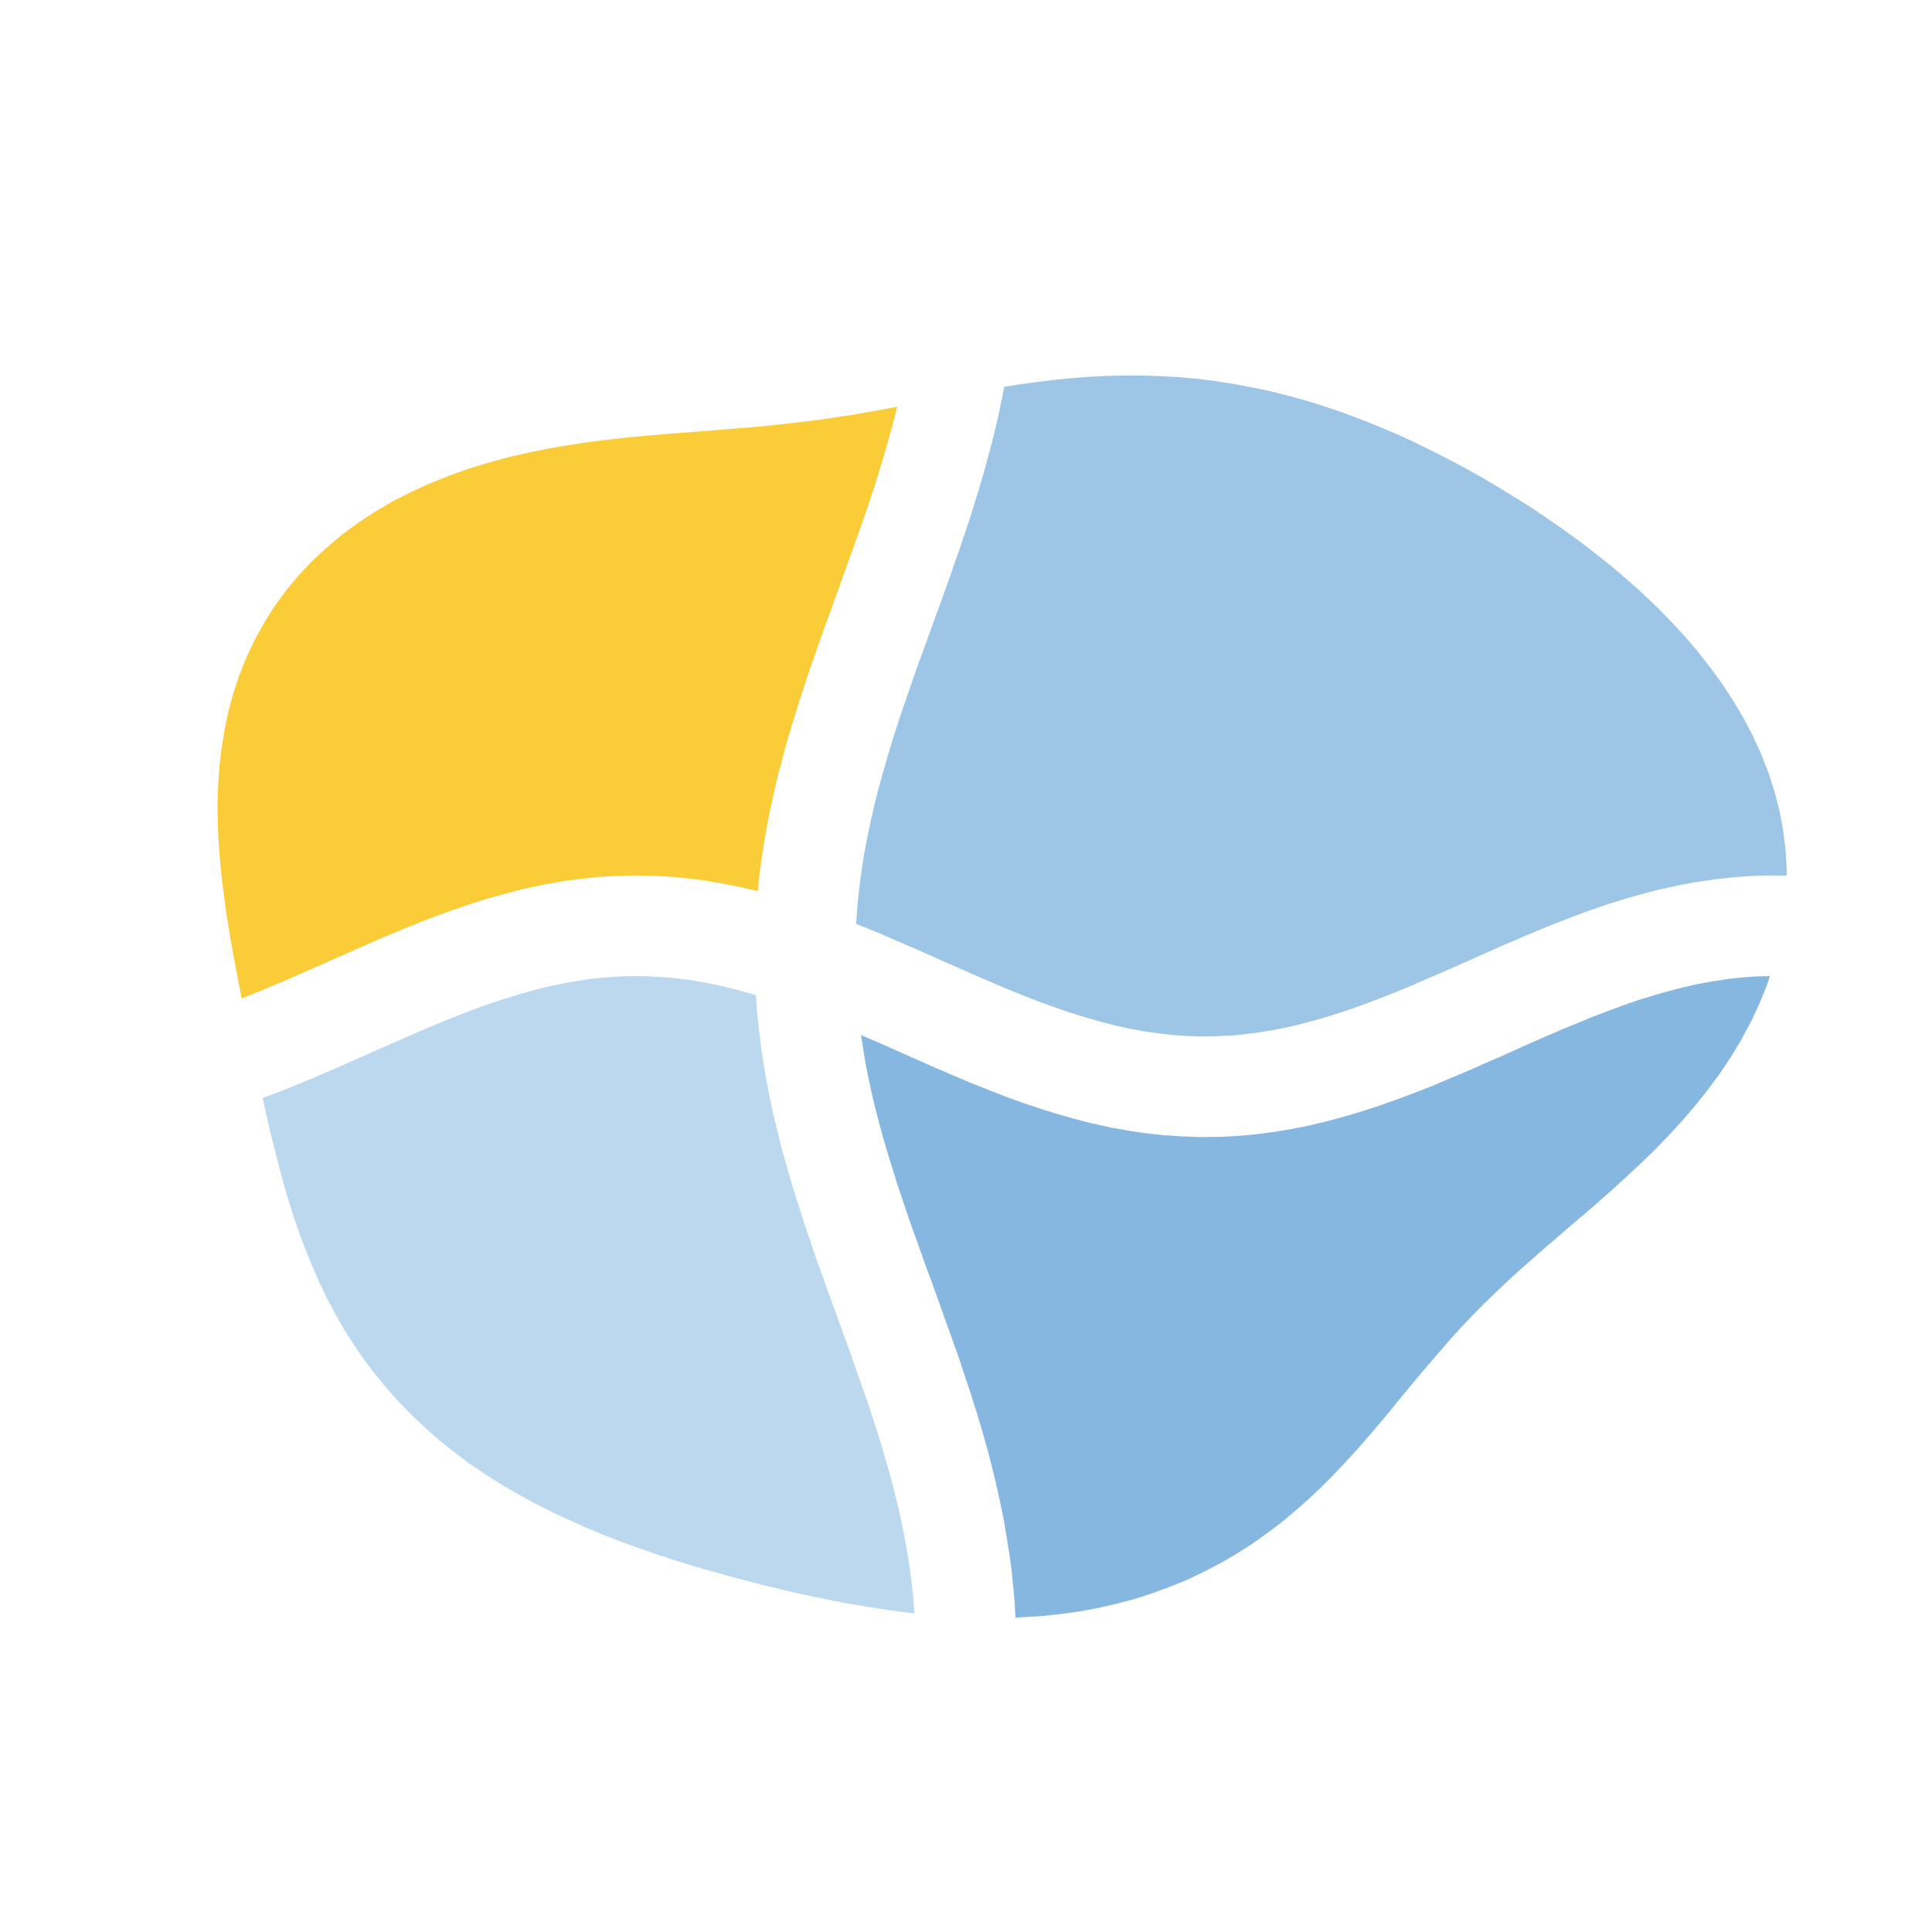
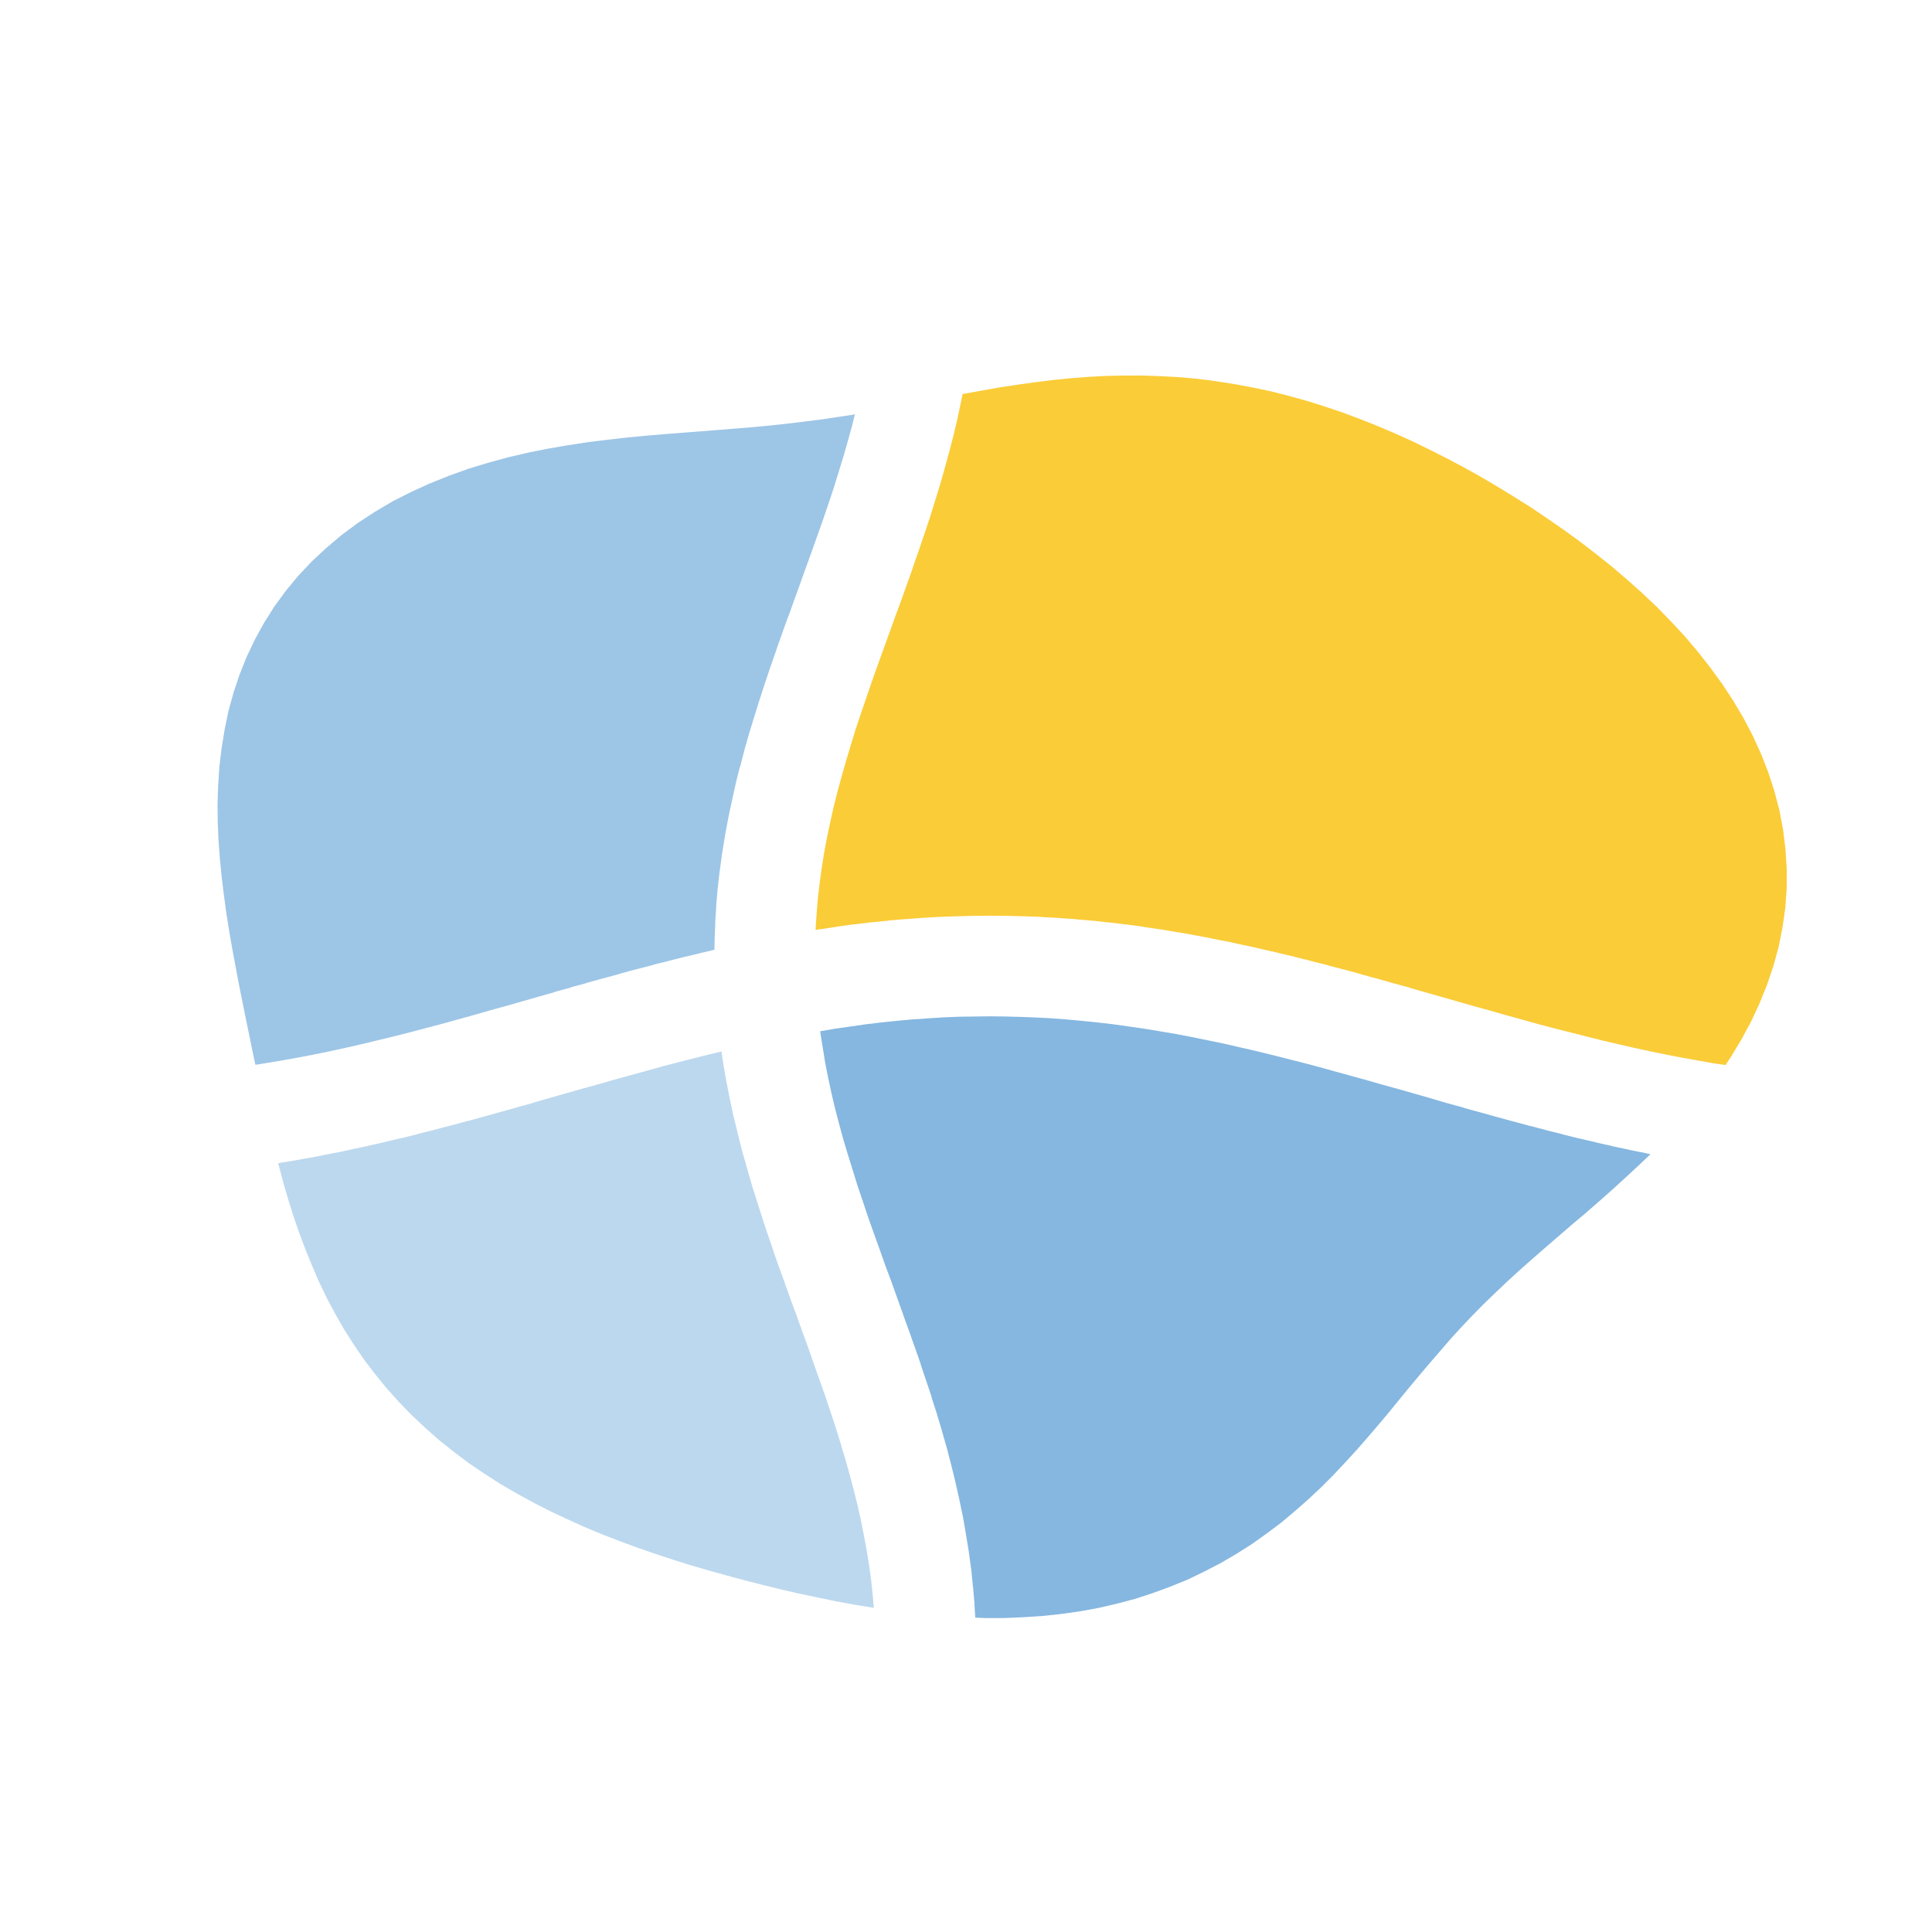
<svg xmlns="http://www.w3.org/2000/svg" viewBox="0 0 96 96">
-   <path d="M13.08,54.68 L13.26,55.51 L13.45,56.33 L13.66,57.16 L13.87,57.98 L14.09,58.81 L14.33,59.63 L14.59,60.45 L14.87,61.27 L15.18,62.09 L15.51,62.90 L15.86,63.71 L16.24,64.50 L16.66,65.29 L17.10,66.06 L17.58,66.81 L18.09,67.56 L18.64,68.28 L19.21,68.98 L19.82,69.66 L20.46,70.32 L21.13,70.95 L21.82,71.56 L22.55,72.14 L23.29,72.70 L24.06,73.22 L24.85,73.73 L25.66,74.20 L26.48,74.65 L27.32,75.08 L28.17,75.48 L29.03,75.87 L29.89,76.23 L30.77,76.57 L31.64,76.89 L32.53,77.20 L33.41,77.49 L34.30,77.77 L35.19,78.03 L36.09,78.28 L36.98,78.52 L37.88,78.75 L38.78,78.97 L39.68,79.18 L40.59,79.37 L41.50,79.56 L42.42,79.73 L43.34,79.88 L44.26,80.02 L45.19,80.14 L45.44,80.16 L45.43,80.04 L45.37,79.30 L45.29,78.55 L45.19,77.81 L45.07,77.06 L44.93,76.31 L44.78,75.55 L44.61,74.79 L44.42,74.03 L44.22,73.27 L44.00,72.50 L43.77,71.72 L43.53,70.95 L43.27,70.16 L43.01,69.38 L42.73,68.59 L42.45,67.80 L42.17,67.00 L41.88,66.20 L41.59,65.39 L41.29,64.58 L41.29,64.58 L41.00,63.77 L41.00,63.76 L40.71,62.96 L40.70,62.94 L40.42,62.14 L40.42,62.12 L40.14,61.31 L40.13,61.29 L39.87,60.49 L39.86,60.46 L39.60,59.65 L39.59,59.62 L39.34,58.82 L39.33,58.78 L39.10,57.98 L39.09,57.94 L38.86,57.13 L38.85,57.09 L38.65,56.29 L38.64,56.24 L38.44,55.43 L38.43,55.39 L38.26,54.58 L38.25,54.53 L38.09,53.72 L38.08,53.67 L37.94,52.86 L37.93,52.80 L37.81,52.00 L37.81,51.94 L37.71,51.13 L37.70,51.07 L37.62,50.26 L37.62,50.20 L37.56,49.45 L37.23,49.35 L36.49,49.15 L35.76,48.97 L35.04,48.83 L34.32,48.70 L33.61,48.61 L32.90,48.55 L32.19,48.51 L31.48,48.50 L30.77,48.52 L30.06,48.57 L29.35,48.64 L28.64,48.75 L27.92,48.88 L27.19,49.03 L26.46,49.22 L25.72,49.43 L24.98,49.66 L24.22,49.91 L23.46,50.19 L22.70,50.48 L21.92,50.80 L21.14,51.12 L20.36,51.46 L19.56,51.81 L18.76,52.16 L17.96,52.52 L17.95,52.52 L17.14,52.88 L17.13,52.88 L16.33,53.24 L16.31,53.24 L15.50,53.59 L15.48,53.60 L14.67,53.93 L14.64,53.95 L13.83,54.27 L13.79,54.28 L13.05,54.56 L13.08,54.68 Z" fill="#85b7e0" fill-opacity="0.55" />
-   <path d="M50.83,80.36 L51.77,80.30 L52.71,80.20 L53.64,80.07 L54.57,79.90 L55.48,79.69 L56.39,79.45 L57.28,79.16 L58.15,78.84 L59.01,78.49 L59.84,78.09 L60.65,77.67 L61.44,77.21 L62.21,76.72 L62.94,76.20 L63.66,75.66 L64.34,75.09 L65.00,74.51 L65.64,73.91 L66.25,73.30 L66.84,72.67 L67.41,72.05 L67.96,71.42 L68.50,70.79 L69.03,70.16 L69.54,69.53 L70.05,68.91 L70.56,68.30 L71.07,67.70 L71.58,67.11 L72.09,66.52 L72.62,65.94 L73.16,65.37 L73.71,64.81 L74.28,64.26 L74.87,63.70 L75.47,63.15 L76.09,62.60 L76.73,62.04 L77.38,61.48 L78.05,60.90 L78.74,60.32 L79.43,59.72 L80.13,59.10 L80.83,58.46 L81.53,57.81 L82.23,57.13 L82.92,56.42 L83.59,55.69 L84.24,54.93 L84.86,54.15 L85.46,53.34 L86.02,52.50 L86.53,51.65 L87.01,50.76 L87.43,49.86 L87.80,48.94 L87.95,48.50 L87.25,48.52 L86.54,48.57 L85.83,48.65 L85.12,48.76 L84.39,48.89 L83.67,49.05 L82.94,49.24 L82.20,49.45 L81.45,49.68 L80.70,49.94 L79.94,50.22 L79.17,50.51 L78.40,50.83 L77.62,51.15 L76.83,51.49 L76.03,51.84 L75.23,52.20 L74.43,52.56 L74.42,52.56 L73.61,52.91 L73.60,52.92 L72.80,53.27 L72.78,53.28 L71.97,53.62 L71.94,53.63 L71.14,53.97 L71.11,53.98 L70.30,54.30 L70.26,54.31 L69.45,54.62 L69.40,54.63 L68.60,54.92 L68.54,54.94 L67.74,55.20 L67.68,55.22 L66.87,55.46 L66.80,55.48 L65.99,55.70 L65.92,55.72 L65.11,55.91 L65.03,55.93 L64.23,56.09 L64.14,56.11 L63.33,56.24 L63.24,56.25 L62.44,56.36 L62.34,56.37 L61.53,56.44 L61.44,56.45 L60.63,56.49 L60.53,56.49 L59.72,56.50 L59.62,56.50 L58.82,56.47 L58.72,56.47 L57.91,56.41 L57.82,56.41 L57.01,56.32 L56.92,56.31 L56.11,56.19 L56.02,56.17 L55.21,56.03 L55.13,56.01 L54.32,55.83 L54.25,55.82 L53.44,55.61 L53.37,55.59 L52.56,55.36 L52.50,55.34 L51.69,55.09 L51.63,55.07 L50.82,54.80 L50.77,54.78 L49.97,54.49 L49.92,54.47 L49.12,54.16 L49.08,54.14 L48.27,53.82 L48.24,53.81 L47.44,53.47 L47.41,53.46 L46.61,53.11 L46.59,53.11 L45.79,52.75 L45.78,52.75 L44.97,52.39 L44.16,52.03 L43.37,51.68 L42.78,51.43 L42.88,52.04 L43.00,52.79 L43.15,53.55 L43.31,54.30 L43.49,55.06 L43.69,55.83 L43.90,56.60 L44.13,57.37 L44.37,58.14 L44.61,58.92 L44.88,59.71 L45.14,60.49 L45.42,61.28 L45.71,62.08 L45.99,62.88 L46.29,63.68 L46.58,64.49 L46.58,64.49 L46.87,65.30 L46.87,65.31 L47.16,66.11 L47.17,66.13 L47.45,66.93 L47.46,66.95 L47.74,67.75 L47.74,67.77 L48.01,68.58 L48.02,68.60 L48.29,69.41 L48.29,69.44 L48.55,70.24 L48.56,70.28 L48.80,71.08 L48.81,71.12 L49.04,71.93 L49.05,71.96 L49.26,72.77 L49.27,72.81 L49.47,73.62 L49.48,73.67 L49.66,74.47 L49.67,74.52 L49.84,75.33 L49.85,75.38 L49.99,76.19 L50.00,76.25 L50.13,77.05 L50.14,77.11 L50.25,77.92 L50.26,77.98 L50.34,78.79 L50.35,78.85 L50.42,79.66 L50.42,79.72 L50.46,80.38 L50.83,80.36 Z" fill="#85b7e0" fill-opacity="1.0" />
-   <path d="M88.78,43.17 L88.72,42.20 L88.60,41.23 L88.42,40.27 L88.17,39.32 L87.87,38.39 L87.51,37.47 L87.10,36.57 L86.64,35.69 L86.13,34.83 L85.58,33.99 L84.99,33.18 L84.37,32.39 L83.72,31.62 L83.03,30.88 L82.33,30.16 L81.60,29.47 L80.85,28.80 L80.09,28.15 L79.31,27.53 L78.52,26.92 L77.72,26.34 L76.91,25.78 L76.10,25.23 L75.27,24.71 L74.44,24.20 L73.61,23.71 L72.77,23.24 L71.92,22.79 L71.07,22.36 L70.21,21.94 L69.35,21.55 L68.48,21.18 L67.60,20.83 L66.72,20.50 L65.83,20.20 L64.94,19.92 L64.04,19.67 L63.13,19.44 L62.22,19.25 L61.31,19.08 L60.40,18.94 L59.48,18.82 L58.56,18.74 L57.65,18.69 L56.74,18.66 L55.83,18.66 L54.92,18.68 L54.03,18.73 L53.14,18.80 L52.26,18.89 L51.39,19.00 L50.53,19.12 L49.90,19.22 L49.78,19.83 L49.77,19.88 L49.60,20.69 L49.59,20.74 L49.40,21.54 L49.39,21.59 L49.18,22.40 L49.17,22.44 L48.95,23.24 L48.94,23.28 L48.71,24.09 L48.70,24.12 L48.45,24.93 L48.44,24.96 L48.19,25.77 L48.18,25.79 L47.91,26.60 L47.90,26.62 L47.63,27.43 L47.62,27.45 L47.34,28.25 L47.34,28.27 L47.05,29.07 L47.05,29.08 L46.76,29.89 L46.76,29.89 L46.46,30.70 L46.17,31.51 L45.88,32.31 L45.59,33.11 L45.31,33.90 L45.04,34.69 L44.77,35.48 L44.51,36.26 L44.27,37.04 L44.04,37.81 L43.82,38.58 L43.61,39.35 L43.42,40.11 L43.25,40.87 L43.09,41.63 L42.95,42.38 L42.83,43.13 L42.73,43.87 L42.64,44.62 L42.58,45.36 L42.54,45.91 L42.87,46.04 L42.90,46.05 L43.71,46.38 L43.74,46.39 L44.54,46.74 L44.56,46.75 L45.37,47.10 L45.38,47.10 L46.19,47.46 L46.19,47.46 L47.00,47.82 L47.80,48.17 L48.59,48.52 L49.38,48.86 L50.16,49.19 L50.93,49.50 L51.70,49.80 L52.46,50.07 L53.21,50.33 L53.96,50.56 L54.70,50.77 L55.43,50.96 L56.16,51.12 L56.88,51.25 L57.59,51.35 L58.30,51.43 L59.01,51.48 L59.72,51.50 L60.43,51.49 L61.14,51.46 L61.85,51.39 L62.56,51.30 L63.28,51.18 L64.00,51.04 L64.73,50.86 L65.47,50.66 L66.21,50.44 L66.96,50.20 L67.71,49.93 L68.48,49.64 L69.25,49.34 L70.03,49.02 L70.81,48.68 L71.60,48.34 L72.40,47.99 L73.21,47.63 L74.01,47.27 L74.02,47.27 L74.83,46.91 L74.84,46.91 L75.65,46.56 L75.67,46.55 L76.48,46.21 L76.51,46.20 L77.31,45.87 L77.35,45.86 L78.16,45.55 L78.20,45.53 L79.01,45.23 L79.06,45.22 L79.86,44.94 L79.92,44.92 L80.73,44.67 L80.79,44.65 L81.60,44.42 L81.67,44.40 L82.48,44.19 L82.56,44.18 L83.36,44.00 L83.45,43.98 L84.25,43.83 L84.34,43.82 L85.15,43.70 L85.24,43.69 L86.05,43.60 L86.14,43.59 L86.95,43.53 L87.05,43.53 L87.86,43.50 L87.95,43.50 L88.76,43.51 L88.78,43.51 L88.78,43.17 Z" fill="#85b7e0" fill-opacity="0.8" />
-   <path d="M43.95,20.33 L43.16,20.47 L42.36,20.61 L41.56,20.73 L40.76,20.85 L39.95,20.95 L39.13,21.05 L38.30,21.14 L37.46,21.22 L36.61,21.29 L35.74,21.36 L34.85,21.43 L33.95,21.50 L33.04,21.57 L32.10,21.65 L31.16,21.74 L30.19,21.85 L29.22,21.97 L28.24,22.12 L27.25,22.29 L26.25,22.49 L25.26,22.72 L24.27,22.99 L23.28,23.29 L22.31,23.64 L21.36,24.02 L20.42,24.45 L19.51,24.91 L18.63,25.43 L17.79,25.98 L16.98,26.58 L16.22,27.22 L15.50,27.89 L14.82,28.61 L14.20,29.36 L13.63,30.14 L13.12,30.95 L12.66,31.79 L12.25,32.65 L11.90,33.53 L11.60,34.43 L11.35,35.34 L11.16,36.26 L11.01,37.18 L10.90,38.11 L10.84,39.04 L10.81,39.96 L10.82,40.89 L10.86,41.80 L10.93,42.72 L11.02,43.62 L11.13,44.51 L11.25,45.40 L11.39,46.27 L11.54,47.14 L11.70,48.00 L11.86,48.85 L12.01,49.61 L12.77,49.31 L13.55,48.98 L14.34,48.65 L15.13,48.30 L15.93,47.95 L16.73,47.59 L16.74,47.59 L17.54,47.24 L17.55,47.23 L18.36,46.88 L18.37,46.87 L19.18,46.52 L19.20,46.51 L20.01,46.18 L20.04,46.16 L20.85,45.84 L20.88,45.82 L21.69,45.51 L21.73,45.50 L22.54,45.20 L22.59,45.19 L23.40,44.91 L23.46,44.89 L24.26,44.64 L24.33,44.62 L25.14,44.40 L25.21,44.38 L26.01,44.17 L26.09,44.16 L26.90,43.98 L26.98,43.96 L27.79,43.82 L27.88,43.80 L28.69,43.69 L28.78,43.68 L29.59,43.59 L29.68,43.58 L30.49,43.53 L30.59,43.52 L31.39,43.50 L31.49,43.50 L32.30,43.51 L32.40,43.51 L33.21,43.56 L33.30,43.56 L34.11,43.64 L34.20,43.65 L35.01,43.75 L35.10,43.77 L35.91,43.90 L35.99,43.92 L36.80,44.08 L36.88,44.10 L37.65,44.28 L37.66,44.15 L37.67,44.09 L37.76,43.28 L37.77,43.22 L37.88,42.42 L37.89,42.36 L38.02,41.55 L38.03,41.49 L38.18,40.69 L38.19,40.63 L38.36,39.83 L38.37,39.78 L38.55,38.97 L38.56,38.92 L38.76,38.12 L38.78,38.08 L38.99,37.27 L39.00,37.23 L39.23,36.42 L39.24,36.39 L39.49,35.58 L39.50,35.55 L39.75,34.74 L39.76,34.72 L40.02,33.91 L40.03,33.89 L40.30,33.08 L40.31,33.06 L40.59,32.26 L40.59,32.24 L40.88,31.43 L40.88,31.42 L41.17,30.62 L41.18,30.61 L41.47,29.80 L41.47,29.80 L41.76,29.00 L42.05,28.19 L42.34,27.39 L42.62,26.60 L42.90,25.81 L43.17,25.02 L43.43,24.24 L43.67,23.46 L43.91,22.68 L44.13,21.91 L44.34,21.15 L44.54,20.38 L44.58,20.21 L43.95,20.33 Z" fill="#facc38" />
+   <path d="M13.87,57.98 L14.09,58.81 L14.33,59.63 L14.59,60.45 L14.87,61.27 L15.18,62.09 L15.51,62.90 L15.86,63.71 L16.24,64.50 L16.66,65.29 L17.10,66.06 L17.58,66.81 L18.09,67.56 L18.64,68.28 L19.21,68.98 L19.82,69.66 L20.46,70.32 L21.13,70.95 L21.82,71.56 L22.55,72.14 L23.29,72.70 L24.06,73.22 L24.85,73.73 L25.66,74.20 L26.48,74.65 L27.32,75.08 L28.17,75.48 L29.03,75.87 L29.89,76.23 L30.77,76.57 L31.64,76.89 L32.53,77.20 L33.41,77.49 L34.30,77.77 L35.19,78.03 L36.09,78.28 L36.98,78.52 L37.88,78.75 L38.78,78.97 L39.68,79.18 L40.59,79.37 L41.50,79.56 L42.42,79.73 L43.34,79.88 L43.42,79.89 L43.37,79.30 L43.29,78.55 L43.19,77.81 L43.07,77.06 L42.93,76.31 L42.78,75.55 L42.61,74.79 L42.42,74.03 L42.22,73.27 L42.00,72.50 L41.77,71.72 L41.53,70.95 L41.27,70.16 L41.01,69.38 L40.73,68.59 L40.45,67.80 L40.17,67.00 L39.88,66.20 L39.59,65.39 L39.29,64.58 L39.29,64.58 L39.00,63.77 L39.00,63.76 L38.71,62.96 L38.70,62.94 L38.42,62.14 L38.42,62.12 L38.14,61.31 L38.13,61.29 L37.87,60.49 L37.86,60.46 L37.60,59.65 L37.59,59.62 L37.34,58.82 L37.33,58.78 L37.10,57.98 L37.09,57.94 L36.86,57.13 L36.85,57.09 L36.65,56.29 L36.64,56.24 L36.44,55.43 L36.43,55.39 L36.26,54.58 L36.25,54.53 L36.09,53.72 L36.08,53.67 L35.94,52.86 L35.93,52.80 L35.85,52.25 L35.29,52.38 L34.50,52.58 L33.71,52.78 L32.91,52.99 L32.12,53.21 L31.32,53.43 L30.52,53.65 L29.72,53.88 L28.92,54.10 L28.11,54.33 L27.31,54.56 L26.50,54.79 L26.50,54.80 L25.69,55.02 L25.68,55.03 L24.88,55.25 L24.87,55.25 L24.06,55.48 L24.05,55.48 L23.25,55.70 L23.23,55.70 L22.43,55.92 L22.41,55.92 L21.61,56.13 L21.59,56.14 L20.78,56.34 L20.77,56.35 L19.96,56.55 L19.94,56.55 L19.13,56.74 L19.11,56.75 L18.30,56.93 L18.28,56.94 L17.47,57.11 L17.45,57.12 L16.64,57.29 L16.61,57.29 L15.81,57.45 L15.78,57.46 L14.97,57.60 L14.94,57.61 L14.13,57.75 L14.10,57.75 L13.82,57.80 L13.87,57.98 Z" fill="#85b7e0" fill-opacity="0.55" />
+   <path d="M48.94,80.40 L49.89,80.40 L50.83,80.36 L51.77,80.30 L52.71,80.20 L53.64,80.07 L54.57,79.90 L55.48,79.69 L56.39,79.45 L57.28,79.16 L58.15,78.84 L59.01,78.49 L59.84,78.09 L60.65,77.67 L61.44,77.21 L62.21,76.72 L62.94,76.20 L63.66,75.66 L64.34,75.09 L65.00,74.51 L65.64,73.91 L66.25,73.30 L66.84,72.67 L67.41,72.05 L67.96,71.42 L68.50,70.79 L69.03,70.16 L69.54,69.53 L70.05,68.91 L70.56,68.30 L71.07,67.70 L71.58,67.11 L72.09,66.52 L72.62,65.94 L73.16,65.37 L73.71,64.81 L74.28,64.26 L74.87,63.70 L75.47,63.15 L76.09,62.60 L76.73,62.04 L77.38,61.48 L78.05,60.90 L78.74,60.32 L79.43,59.72 L80.13,59.10 L80.83,58.46 L81.53,57.81 L82.01,57.35 L81.81,57.31 L81.78,57.30 L80.97,57.14 L80.95,57.13 L80.14,56.96 L80.12,56.95 L79.31,56.77 L79.29,56.76 L78.48,56.57 L78.46,56.57 L77.66,56.37 L77.64,56.36 L76.83,56.16 L76.81,56.15 L76.01,55.94 L75.99,55.94 L75.19,55.72 L75.17,55.72 L74.37,55.50 L74.36,55.50 L73.55,55.27 L73.54,55.27 L72.74,55.05 L72.73,55.04 L71.92,54.82 L71.92,54.82 L71.11,54.58 L70.31,54.35 L69.50,54.12 L68.70,53.90 L67.90,53.67 L67.10,53.45 L66.30,53.23 L65.51,53.01 L64.71,52.80 L63.92,52.60 L63.13,52.40 L62.35,52.21 L61.56,52.03 L60.78,51.85 L60.00,51.69 L59.22,51.53 L58.44,51.38 L57.67,51.25 L56.89,51.12 L56.12,51.01 L55.35,50.90 L54.58,50.81 L53.81,50.73 L53.04,50.66 L52.27,50.60 L51.51,50.56 L50.74,50.53 L49.97,50.51 L49.21,50.50 L48.44,50.51 L47.68,50.52 L46.91,50.55 L46.14,50.60 L45.38,50.65 L44.61,50.72 L43.84,50.80 L43.07,50.89 L42.30,51.00 L41.53,51.11 L40.76,51.24 L40.76,51.30 L40.88,52.04 L41.00,52.79 L41.15,53.55 L41.31,54.30 L41.49,55.06 L41.69,55.83 L41.90,56.60 L42.13,57.37 L42.37,58.14 L42.61,58.92 L42.88,59.71 L43.14,60.49 L43.42,61.28 L43.71,62.08 L43.99,62.88 L44.29,63.68 L44.58,64.49 L44.58,64.49 L44.87,65.30 L44.87,65.31 L45.16,66.11 L45.17,66.13 L45.45,66.93 L45.46,66.95 L45.74,67.75 L45.74,67.77 L46.01,68.58 L46.02,68.60 L46.29,69.41 L46.29,69.44 L46.55,70.24 L46.56,70.28 L46.80,71.08 L46.81,71.12 L47.04,71.93 L47.05,71.96 L47.26,72.77 L47.27,72.81 L47.47,73.62 L47.48,73.67 L47.66,74.47 L47.67,74.52 L47.84,75.33 L47.85,75.38 L47.99,76.19 L48.00,76.25 L48.13,77.05 L48.14,77.11 L48.25,77.92 L48.26,77.98 L48.34,78.79 L48.35,78.85 L48.42,79.66 L48.42,79.72 L48.46,80.38 L48.94,80.40 Z" fill="#85b7e0" fill-opacity="1.0" />
+   <path d="M42.36,20.61 L41.56,20.73 L40.76,20.85 L39.95,20.95 L39.13,21.05 L38.30,21.14 L37.46,21.22 L36.61,21.29 L35.74,21.36 L34.85,21.43 L33.95,21.50 L33.04,21.57 L32.10,21.65 L31.16,21.74 L30.19,21.85 L29.22,21.97 L28.24,22.12 L27.25,22.29 L26.25,22.49 L25.26,22.72 L24.27,22.99 L23.28,23.29 L22.31,23.64 L21.36,24.02 L20.42,24.45 L19.51,24.91 L18.63,25.43 L17.79,25.98 L16.98,26.58 L16.22,27.22 L15.50,27.89 L14.82,28.61 L14.20,29.36 L13.63,30.14 L13.12,30.95 L12.66,31.79 L12.25,32.65 L11.90,33.53 L11.60,34.43 L11.35,35.34 L11.16,36.26 L11.01,37.18 L10.90,38.11 L10.84,39.04 L10.81,39.96 L10.82,40.89 L10.86,41.80 L10.93,42.72 L11.02,43.62 L11.13,44.51 L11.25,45.40 L11.39,46.27 L11.54,47.14 L11.70,48.00 L11.86,48.85 L12.03,49.70 L12.20,50.54 L12.37,51.37 L12.54,52.20 L12.69,52.91 L13.31,52.81 L14.09,52.68 L14.86,52.54 L15.64,52.39 L16.42,52.23 L17.20,52.06 L17.99,51.88 L18.77,51.69 L19.56,51.50 L20.35,51.30 L21.14,51.09 L21.94,50.88 L22.73,50.66 L23.53,50.44 L24.33,50.21 L25.13,49.99 L25.94,49.76 L26.74,49.53 L27.55,49.30 L27.55,49.29 L28.36,49.07 L28.36,49.06 L29.17,48.84 L29.18,48.83 L29.98,48.61 L29.99,48.61 L30.80,48.39 L30.81,48.38 L31.62,48.16 L31.63,48.16 L32.44,47.95 L32.45,47.94 L33.26,47.74 L33.28,47.73 L34.08,47.53 L34.10,47.53 L34.91,47.33 L34.93,47.33 L35.50,47.19 L35.51,46.77 L35.51,46.70 L35.54,45.90 L35.54,45.83 L35.59,45.02 L35.59,44.96 L35.66,44.15 L35.67,44.09 L35.76,43.28 L35.77,43.22 L35.88,42.42 L35.89,42.36 L36.02,41.55 L36.03,41.49 L36.18,40.69 L36.19,40.63 L36.36,39.83 L36.37,39.78 L36.55,38.97 L36.56,38.92 L36.76,38.12 L36.78,38.08 L36.99,37.27 L37.00,37.23 L37.23,36.42 L37.24,36.39 L37.49,35.58 L37.50,35.55 L37.75,34.74 L37.76,34.72 L38.02,33.91 L38.03,33.89 L38.30,33.08 L38.31,33.06 L38.59,32.26 L38.59,32.24 L38.88,31.43 L38.88,31.42 L39.17,30.62 L39.18,30.61 L39.47,29.80 L39.47,29.80 L39.76,29.00 L40.05,28.19 L40.34,27.39 L40.62,26.60 L40.90,25.81 L41.17,25.02 L41.43,24.24 L41.67,23.46 L41.91,22.68 L42.13,21.91 L42.34,21.15 L42.48,20.58 L42.36,20.61 Z" fill="#85b7e0" fill-opacity="0.8" />
+   <path d="M86.02,52.50 L86.53,51.65 L87.01,50.76 L87.43,49.86 L87.80,48.94 L88.12,48.00 L88.38,47.05 L88.57,46.09 L88.71,45.12 L88.78,44.14 L88.78,43.17 L88.72,42.20 L88.60,41.23 L88.42,40.27 L88.17,39.32 L87.87,38.39 L87.51,37.47 L87.10,36.57 L86.64,35.69 L86.13,34.83 L85.58,33.99 L84.99,33.18 L84.37,32.39 L83.72,31.62 L83.03,30.88 L82.33,30.16 L81.60,29.47 L80.85,28.80 L80.09,28.15 L79.31,27.53 L78.52,26.92 L77.72,26.34 L76.91,25.78 L76.10,25.23 L75.27,24.71 L74.44,24.20 L73.61,23.71 L72.77,23.24 L71.92,22.79 L71.07,22.36 L70.21,21.94 L69.35,21.55 L68.48,21.18 L67.60,20.83 L66.72,20.50 L65.83,20.20 L64.94,19.92 L64.04,19.67 L63.13,19.44 L62.22,19.25 L61.31,19.08 L60.40,18.94 L59.48,18.82 L58.56,18.74 L57.65,18.69 L56.74,18.66 L55.83,18.66 L54.92,18.68 L54.03,18.73 L53.14,18.80 L52.26,18.89 L51.39,19.00 L50.53,19.12 L49.67,19.25 L48.83,19.40 L48.00,19.55 L47.83,19.58 L47.78,19.83 L47.77,19.88 L47.60,20.69 L47.59,20.74 L47.40,21.54 L47.39,21.59 L47.18,22.40 L47.17,22.44 L46.95,23.24 L46.94,23.28 L46.71,24.09 L46.70,24.12 L46.45,24.93 L46.44,24.96 L46.19,25.77 L46.18,25.79 L45.91,26.60 L45.90,26.62 L45.63,27.43 L45.62,27.45 L45.34,28.25 L45.34,28.27 L45.05,29.07 L45.05,29.08 L44.76,29.89 L44.76,29.89 L44.46,30.70 L44.17,31.51 L43.88,32.31 L43.59,33.11 L43.31,33.90 L43.04,34.69 L42.77,35.48 L42.51,36.26 L42.27,37.04 L42.04,37.81 L41.82,38.58 L41.61,39.35 L41.42,40.11 L41.25,40.87 L41.09,41.63 L40.95,42.38 L40.83,43.13 L40.73,43.87 L40.64,44.62 L40.58,45.36 L40.53,46.10 L40.53,46.21 L40.74,46.17 L40.78,46.17 L41.58,46.05 L41.62,46.04 L42.42,45.93 L42.46,45.93 L43.27,45.83 L43.30,45.83 L44.11,45.75 L44.15,45.74 L44.96,45.67 L45.00,45.67 L45.80,45.61 L45.84,45.61 L46.65,45.56 L46.69,45.56 L47.50,45.53 L47.54,45.53 L48.34,45.51 L48.38,45.51 L49.19,45.50 L49.23,45.50 L50.04,45.51 L50.08,45.51 L50.89,45.53 L50.93,45.53 L51.73,45.56 L51.77,45.57 L52.58,45.61 L52.62,45.62 L53.43,45.67 L53.47,45.68 L54.27,45.75 L54.31,45.75 L55.12,45.84 L55.16,45.84 L55.96,45.94 L56.00,45.94 L56.81,46.05 L56.84,46.06 L57.65,46.18 L57.68,46.18 L58.49,46.32 L58.52,46.32 L59.32,46.46 L59.36,46.47 L60.16,46.62 L60.19,46.63 L61.00,46.79 L61.02,46.79 L61.83,46.97 L61.86,46.97 L62.66,47.15 L62.68,47.16 L63.49,47.34 L63.51,47.35 L64.32,47.54 L64.34,47.55 L65.15,47.75 L65.16,47.76 L65.97,47.96 L65.98,47.97 L66.79,48.18 L66.80,48.18 L67.61,48.40 L67.62,48.41 L68.43,48.63 L68.44,48.63 L69.24,48.86 L69.25,48.86 L70.06,49.08 L70.06,49.09 L70.87,49.32 L70.87,49.32 L71.68,49.55 L72.48,49.78 L73.29,50.01 L74.09,50.23 L74.89,50.46 L75.69,50.68 L76.48,50.90 L77.28,51.11 L78.07,51.31 L78.86,51.51 L79.65,51.71 L80.43,51.89 L81.21,52.07 L82.00,52.24 L82.78,52.40 L83.55,52.55 L84.33,52.69 L85.11,52.83 L85.74,52.92 L86.02,52.50 Z" fill="#facc38" />
</svg>
